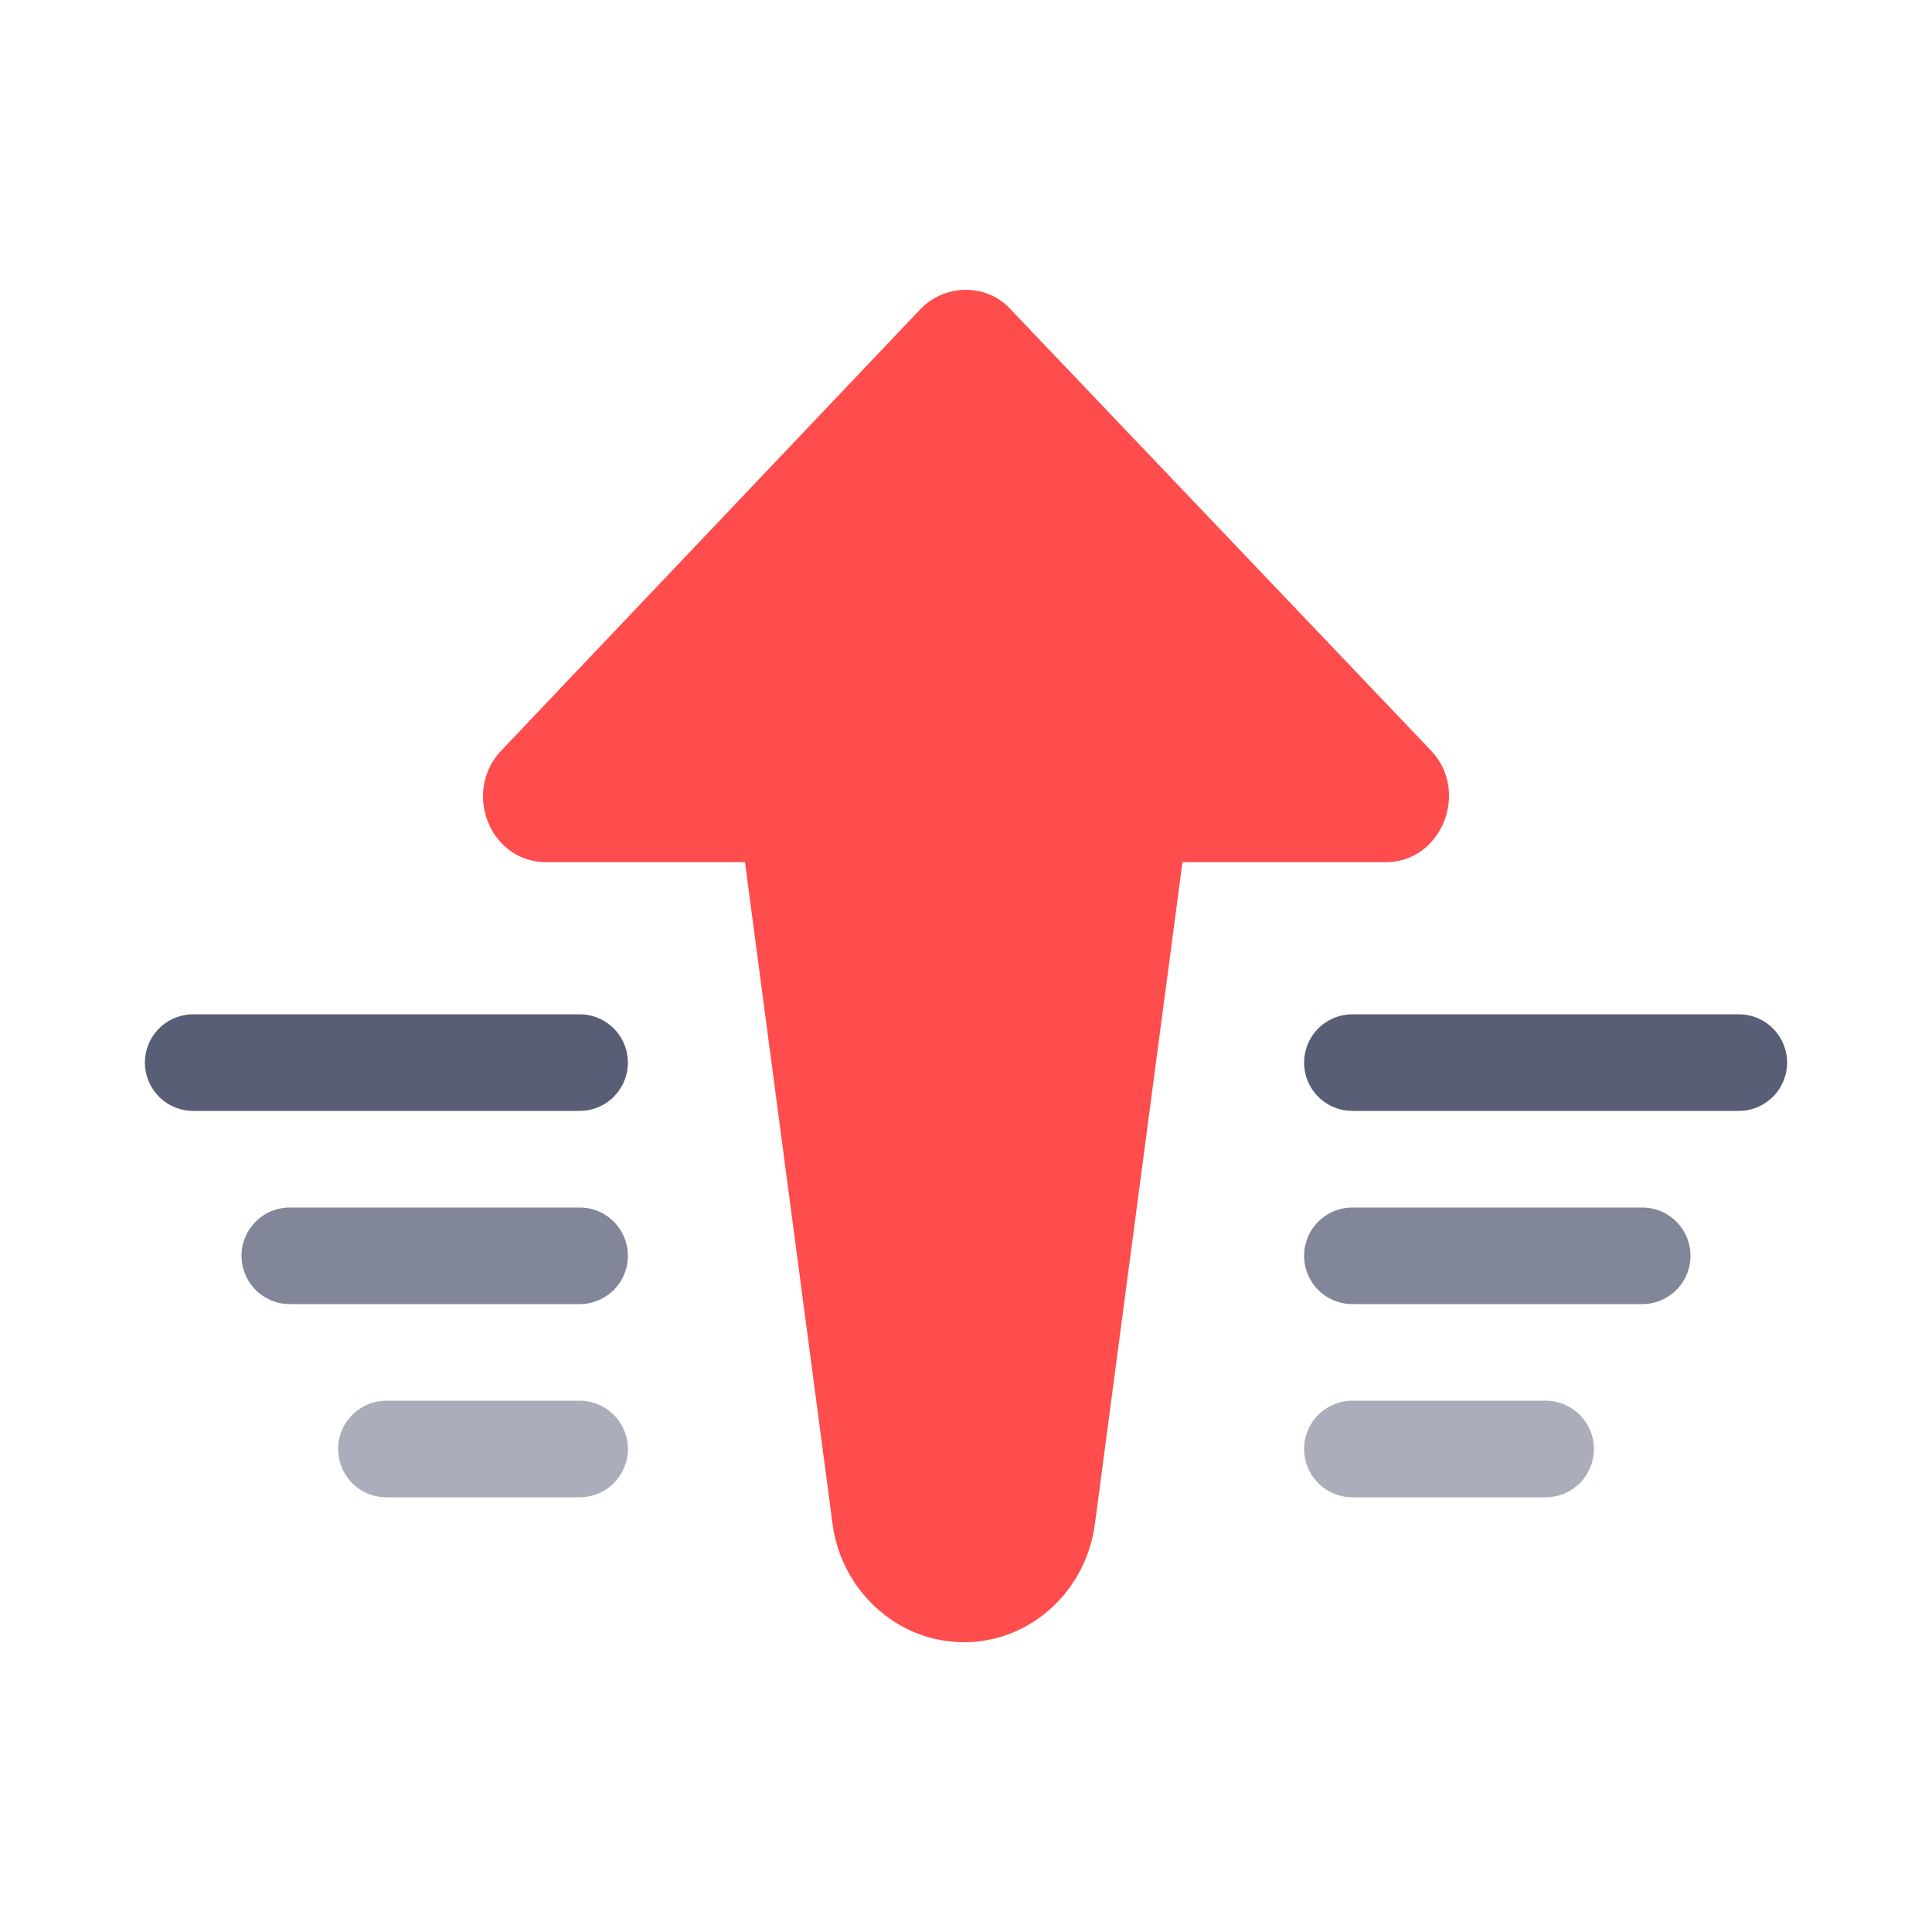
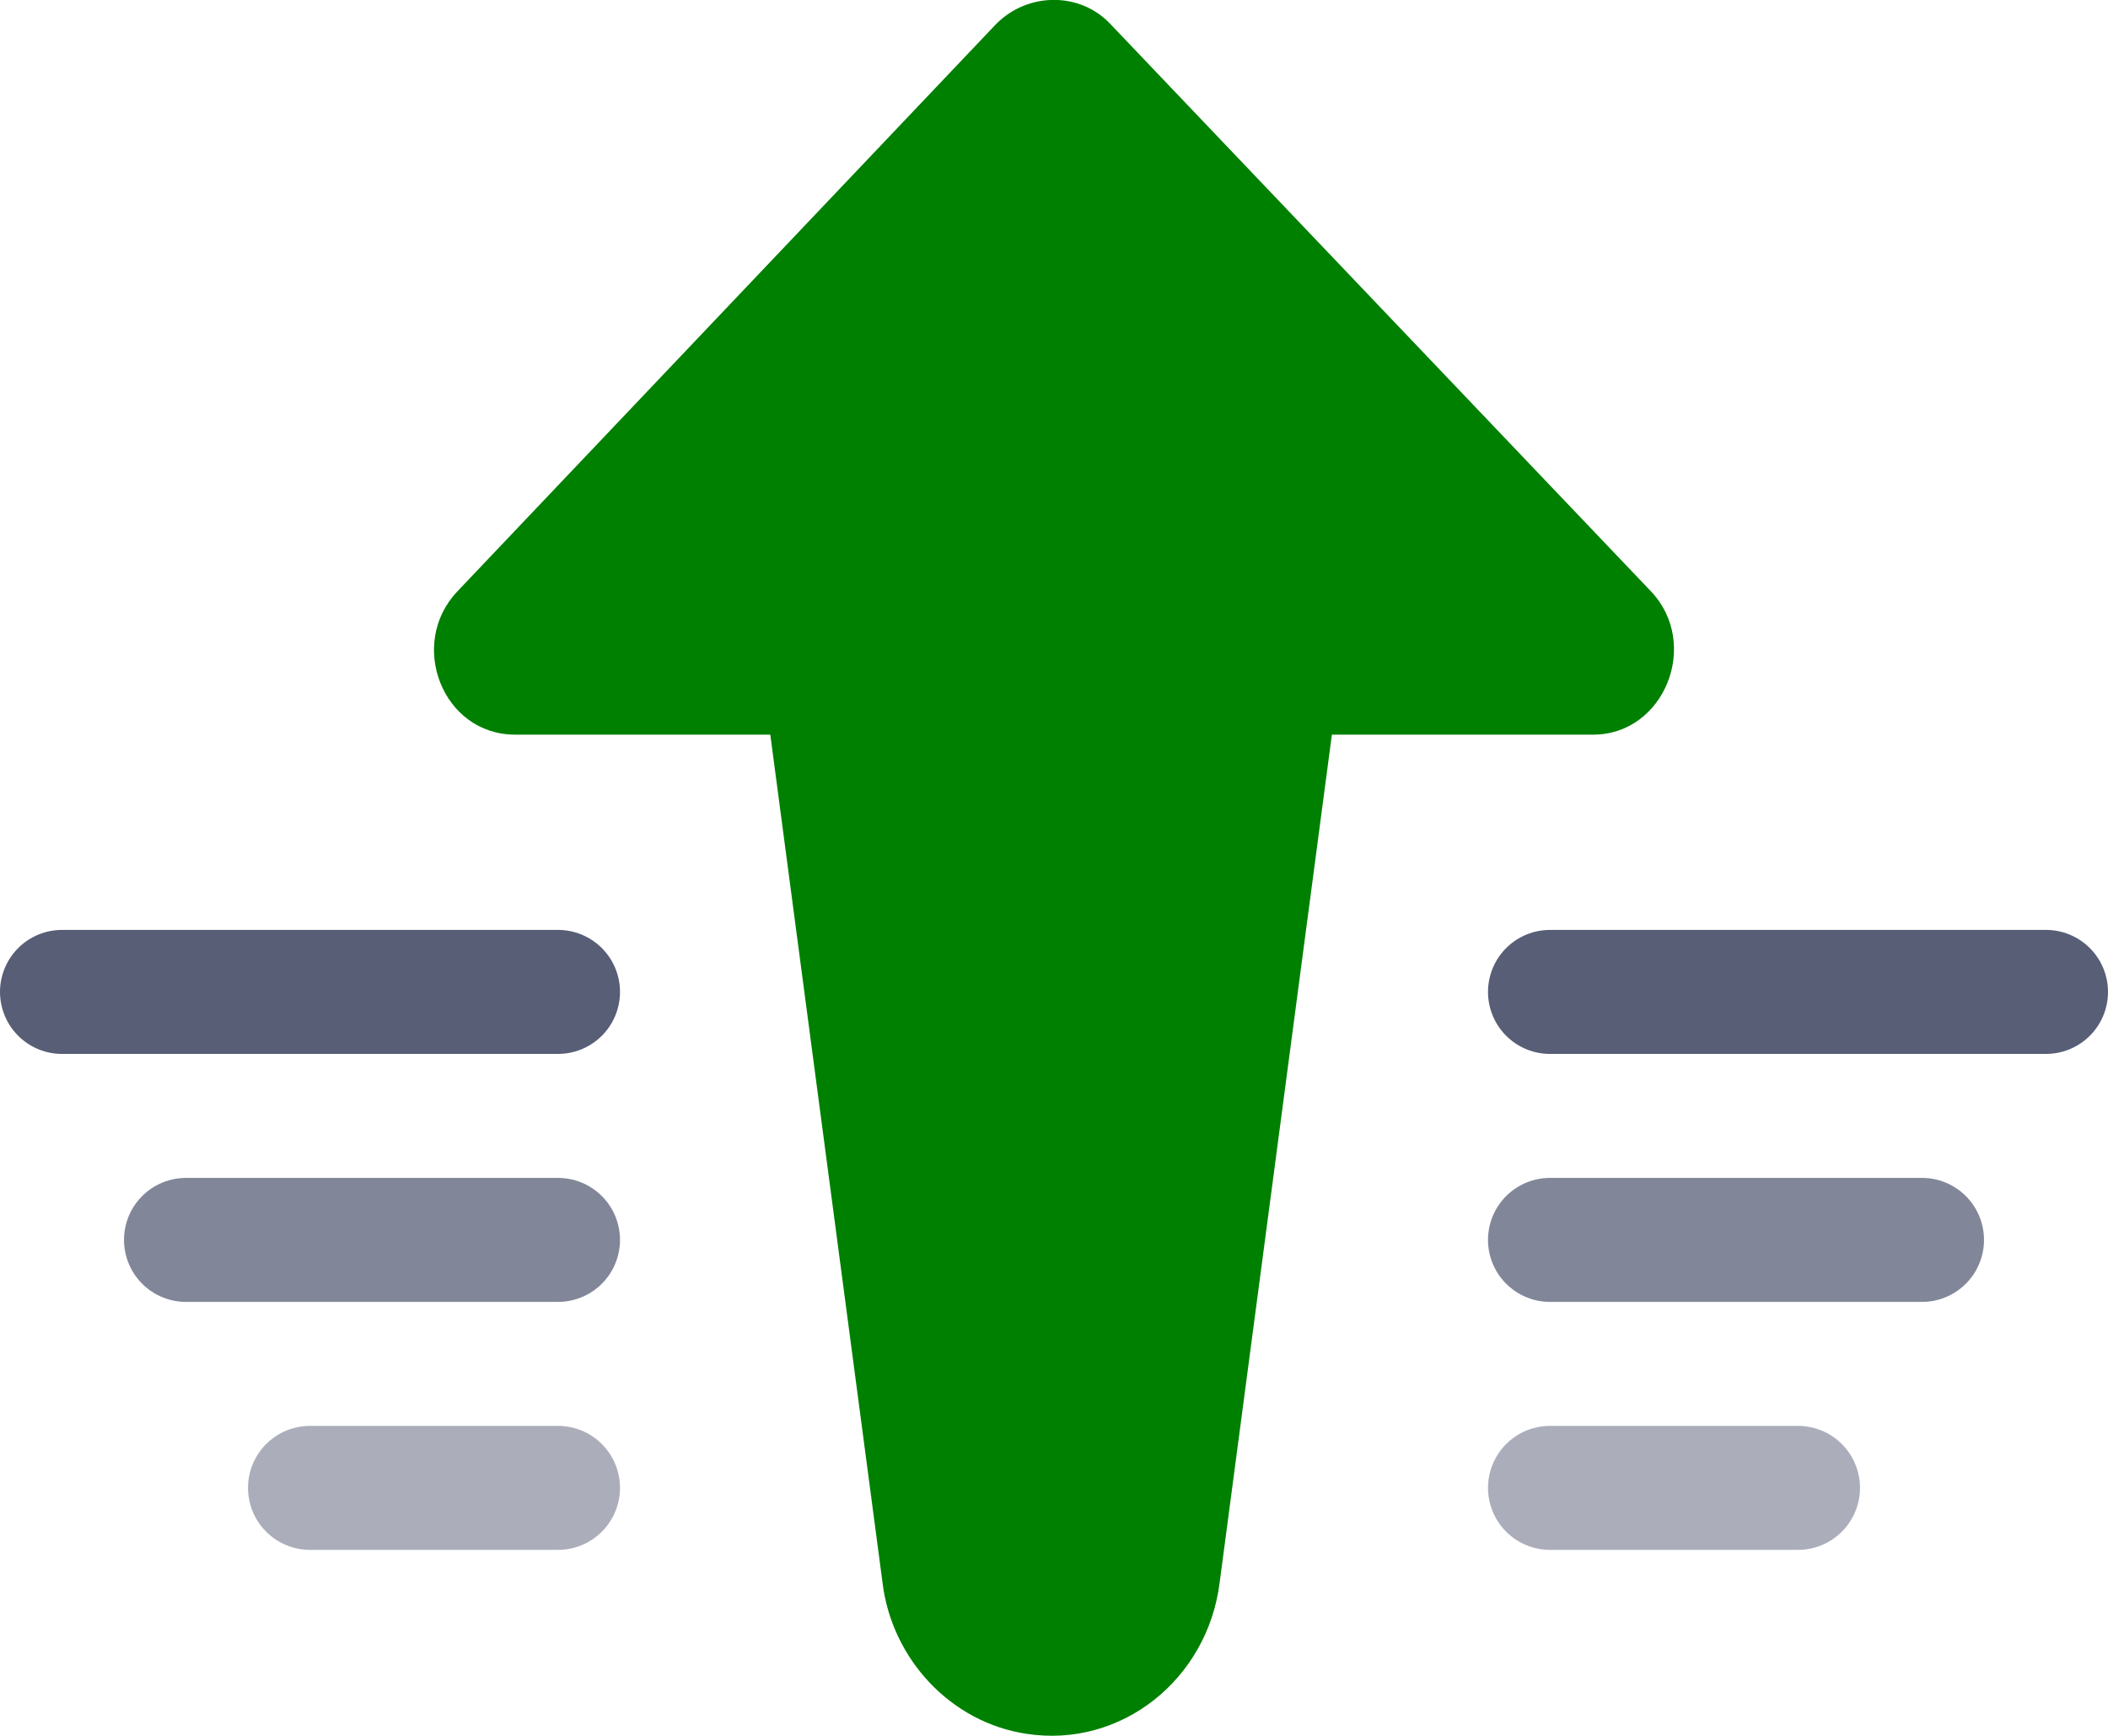
- <svg xmlns="http://www.w3.org/2000/svg" width="20px" height="20px" viewBox="0 0 20 20" version="1.1">
-   <defs />
-   <g id="Page-1" stroke="none" stroke-width="1" fill="none" fill-rule="evenodd">
-     <g id="send-front">
-       <g transform="translate(2, 3)">
-         <path d="M12.348,5.925 L10.241,5.925 L9.336,12.764 C9.238,13.548 8.54,14.1 7.781,13.985 C7.169,13.895 6.692,13.381 6.617,12.764 L5.712,5.925 L3.654,5.925 C3.068,5.925 2.785,5.193 3.19,4.769 L7.535,0.193 C7.792,-0.064 8.21,-0.064 8.453,0.193 L12.813,4.769 C13.217,5.193 12.923,5.925 12.348,5.925" id="Fill-1" fill="#FF4C4C" />
-         <path d="M12,8 L16,8" id="Stroke-6" stroke="#575E75" stroke-linecap="round" stroke-linejoin="round" />
-         <path d="M12,10 L15,10" id="Stroke-6-Copy" stroke="#575E75" opacity="0.75" stroke-linecap="round" stroke-linejoin="round" />
-         <path d="M12,12 L14,12" id="Stroke-6-Copy-2" stroke="#575E75" opacity="0.5" stroke-linecap="round" stroke-linejoin="round" />
-         <path d="M0,8 L4,8" id="Stroke-10" stroke="#575E75" stroke-linecap="round" stroke-linejoin="round" />
-         <path d="M1,10 L4,10" id="Stroke-10-Copy" stroke="#575E75" opacity="0.75" stroke-linecap="round" stroke-linejoin="round" />
-         <path d="M2,12 L4,12" id="Stroke-10-Copy-2" stroke="#575E75" opacity="0.5" stroke-linecap="round" stroke-linejoin="round" />
-       </g>
+ <svg xmlns="http://www.w3.org/2000/svg" version="1.1" width="17" height="14" viewBox="0,0,17,14">
+   <g transform="translate(-231.5,-173)">
+     <g data-paper-data="{&quot;isPaintingLayer&quot;:true}" fill-rule="evenodd" stroke-width="1" stroke-miterlimit="10" stroke-dasharray="" stroke-dashoffset="0" style="mix-blend-mode: normal">
+       <path d="M244.348,178.925h-2.107l-0.905,6.838c-0.098,0.784 -0.796,1.337 -1.555,1.221c-0.612,-0.09 -1.09,-0.604 -1.164,-1.221l-0.905,-6.838h-2.058c-0.586,0 -0.869,-0.733 -0.464,-1.157l4.345,-4.576c0.257,-0.257 0.675,-0.257 0.918,0l4.36,4.576c0.404,0.424 0.11,1.157 -0.465,1.157" fill="#008000" stroke="none" stroke-linecap="butt" stroke-linejoin="miter" />
+       <path d="M244,181h4" fill="none" stroke="#575e75" stroke-linecap="round" stroke-linejoin="round" />
+       <path d="M244,183h3" fill="none" stroke="#575e75" stroke-linecap="round" stroke-linejoin="round" opacity="0.75" />
+       <path d="M244,185h2" fill="none" stroke="#575e75" stroke-linecap="round" stroke-linejoin="round" opacity="0.5" />
+       <path d="M232,181h4" fill="none" stroke="#575e75" stroke-linecap="round" stroke-linejoin="round" />
+       <path d="M233,183h3" fill="none" stroke="#575e75" stroke-linecap="round" stroke-linejoin="round" opacity="0.75" />
+       <path d="M234,185h2" fill="none" stroke="#575e75" stroke-linecap="round" stroke-linejoin="round" opacity="0.5" />
    </g>
  </g>
</svg>
